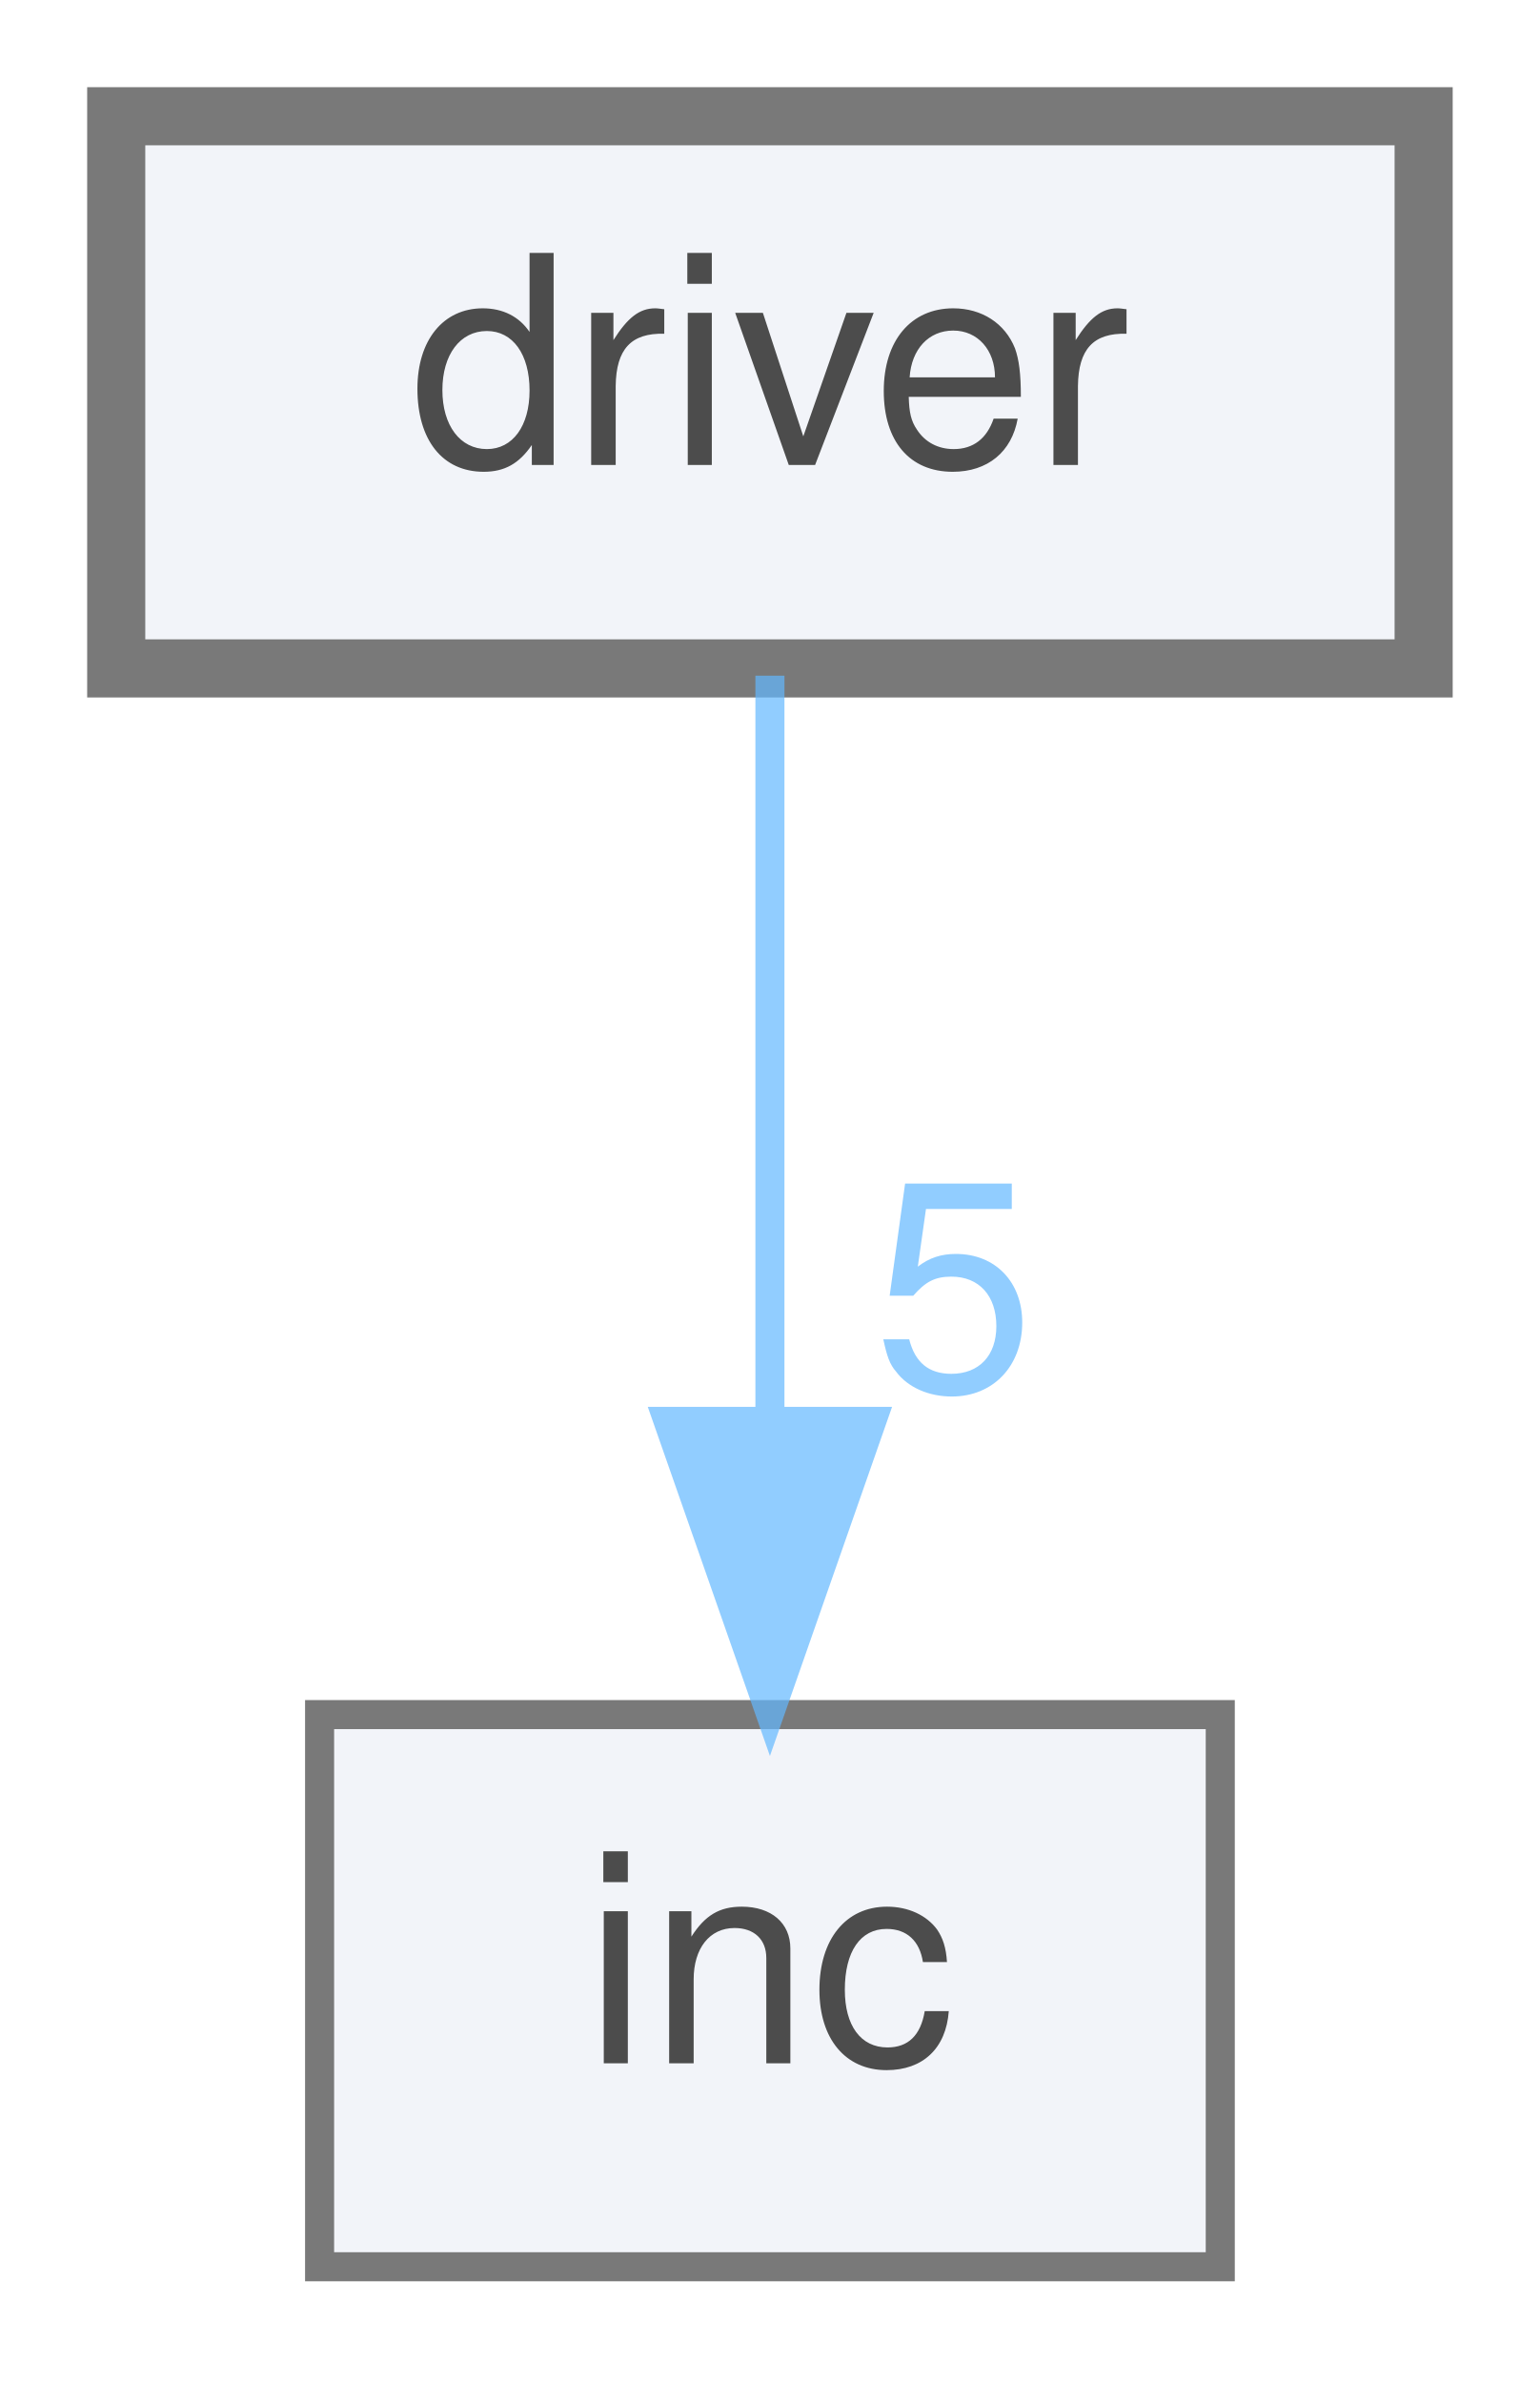
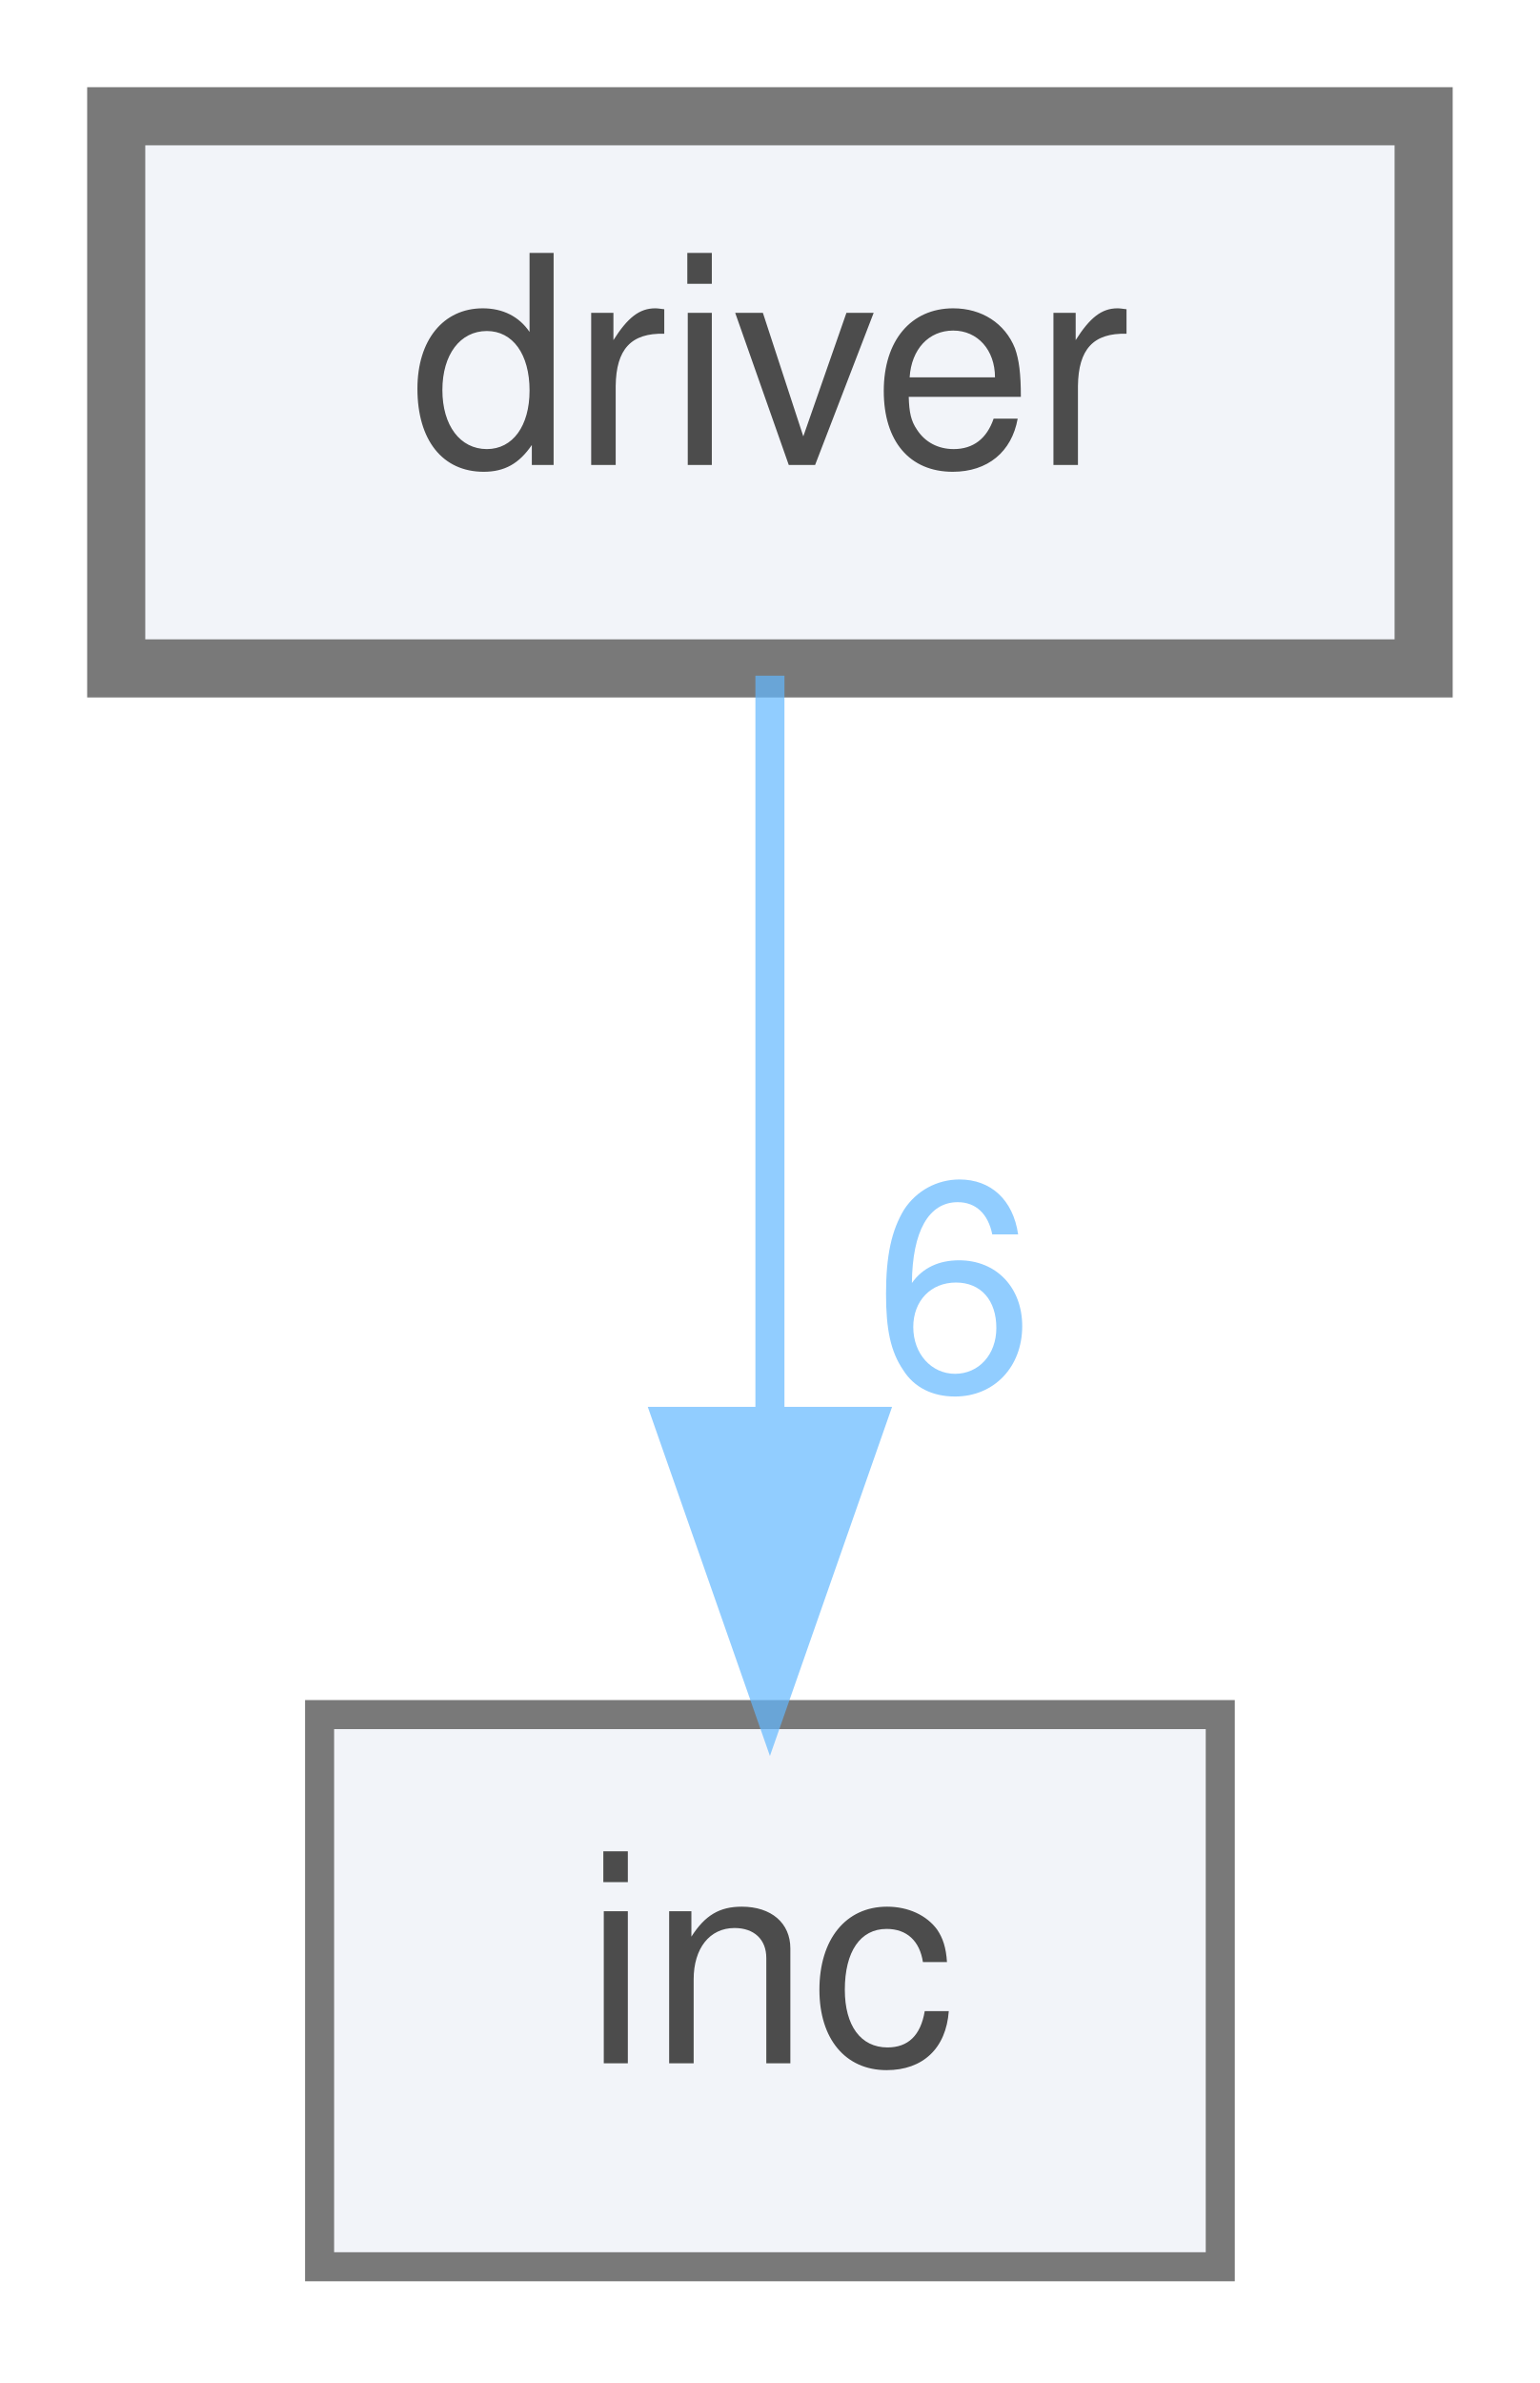
<svg xmlns="http://www.w3.org/2000/svg" xmlns:xlink="http://www.w3.org/1999/xlink" width="53pt" height="82pt" viewBox="0.00 0.00 53.00 82.00">
  <svg id="main" version="1.1" xml:space="preserve">
    <style type="text/css">
.node, .edge {opacity: 0.7;}
.node.selected, .edge.selected {opacity: 1;}
.edge:hover path { stroke: red; }
.edge:hover polygon { stroke: red; fill: red; }
</style>
    <svg id="graph" class="graph">
      <g id="graph0" class="graph" transform="scale(1 1) rotate(0) translate(4 78)">
        <g id="node1" class="node">
          <g id="a_node1">
            <a xlink:href="dir_1284b95147afa48b330f502c8bbc0529.html" target="_top" xlink:title="driver">
              <polygon fill="#edf0f7" stroke="#404040" stroke-width="2" points="45,-74 0,-74 0,-55 45,-55 45,-74" />
              <text text-anchor="middle" x="22.5" y="-62" font-family="Helvetica,sans-Serif" font-size="10.00">driver</text>
            </a>
          </g>
        </g>
        <g id="node2" class="node">
          <g id="a_node2">
            <a xlink:href="dir_bfccd401955b95cf8c75461437045ac0.html" target="_top" xlink:title="inc">
              <polygon fill="#edf0f7" stroke="#404040" points="38,-19 7,-19 7,0 38,0 38,-19" />
              <text text-anchor="middle" x="22.5" y="-7" font-family="Helvetica,sans-Serif" font-size="10.00">inc</text>
            </a>
          </g>
        </g>
        <g id="edge1" class="edge">
          <g id="a_edge1">
            <a xlink:href="dir_000000_000002.html" target="_top">
              <path fill="none" stroke="#63b8ff" d="M22.5,-54.75C22.5,-47.8 22.5,-37.85 22.5,-29.13" />
              <polygon fill="#63b8ff" stroke="#63b8ff" points="26,-29.09 22.5,-19.09 19,-29.09 26,-29.09" />
            </a>
          </g>
          <g id="a_edge1-headlabel">
-             <a xlink:href="dir_000000_000002.html" target="_top" xlink:title="5">
-               <text text-anchor="middle" x="28.84" y="-30.18" font-family="Helvetica,sans-Serif" font-size="10.00" fill="#63b8ff">5</text>
+             <a xlink:href="dir_000000_000002.html" target="_top" xlink:title="6">
+               <text text-anchor="middle" x="28.84" y="-30.18" font-family="Helvetica,sans-Serif" font-size="10.00" fill="#63b8ff">6</text>
            </a>
          </g>
        </g>
      </g>
    </svg>
  </svg>
  <style type="text/css">

[data-mouse-over-selected='false'] { opacity: 0.7; }
[data-mouse-over-selected='true']  { opacity: 1.0; }

</style>
</svg>
